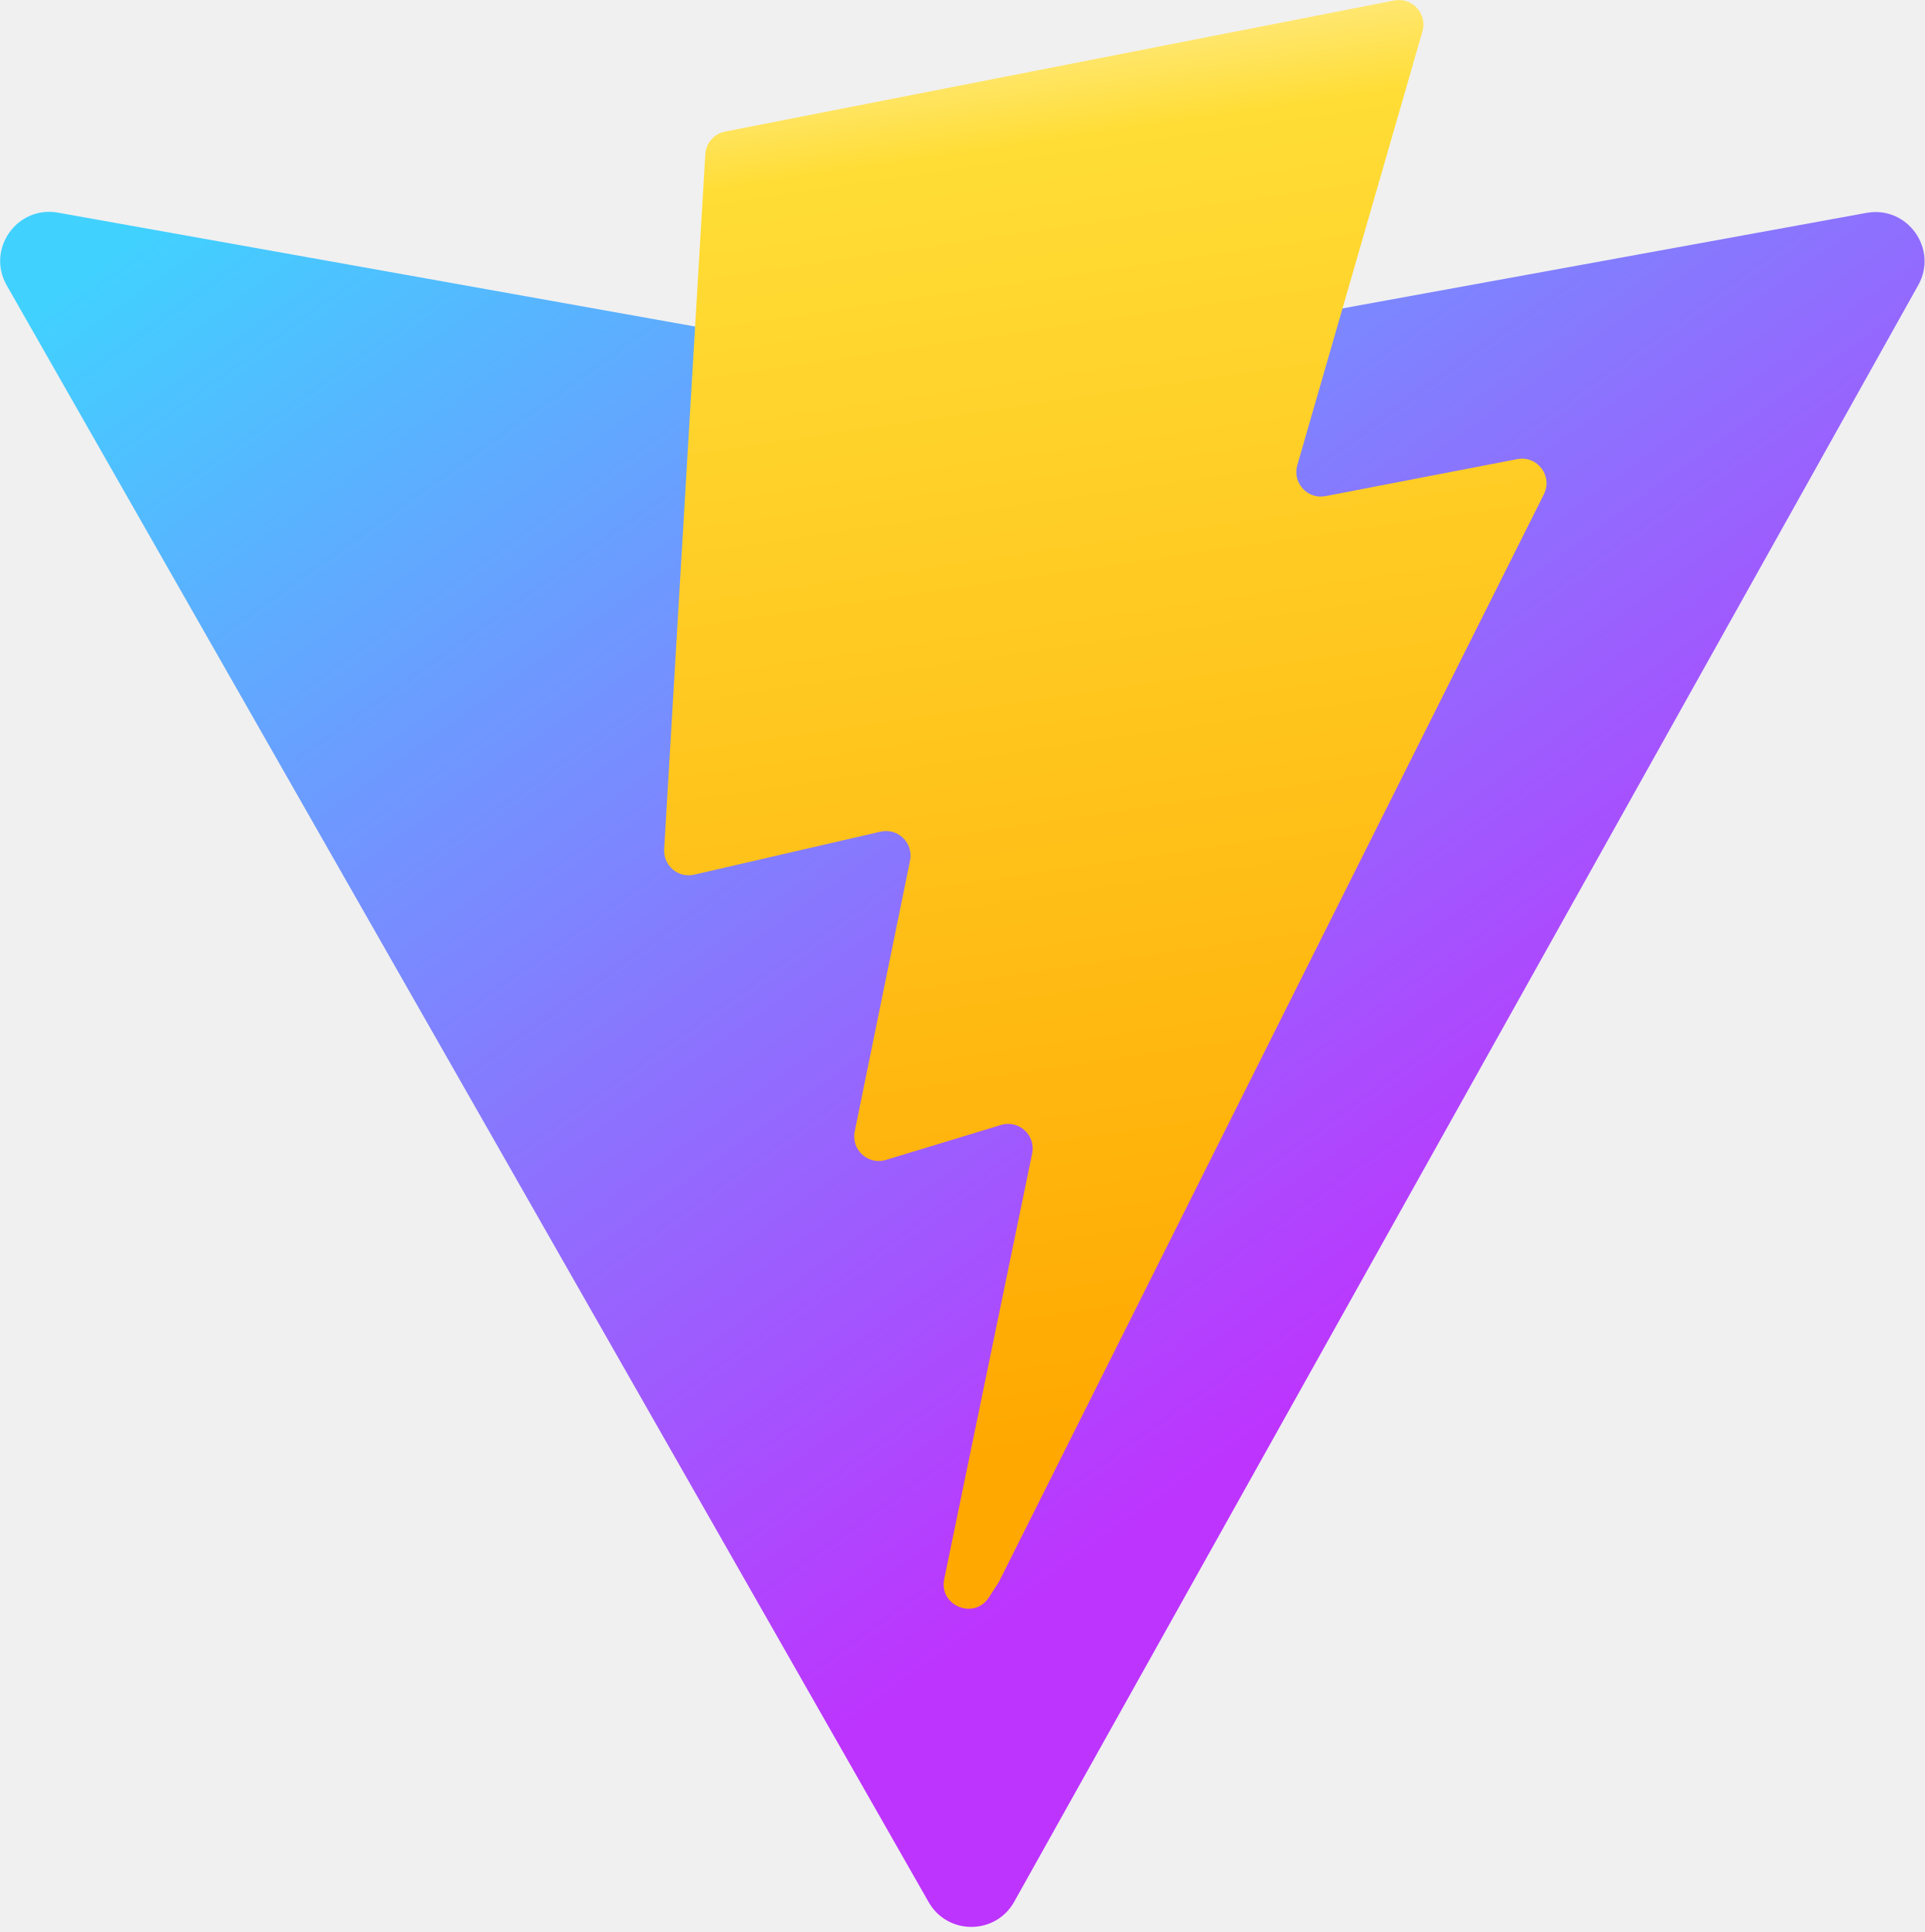
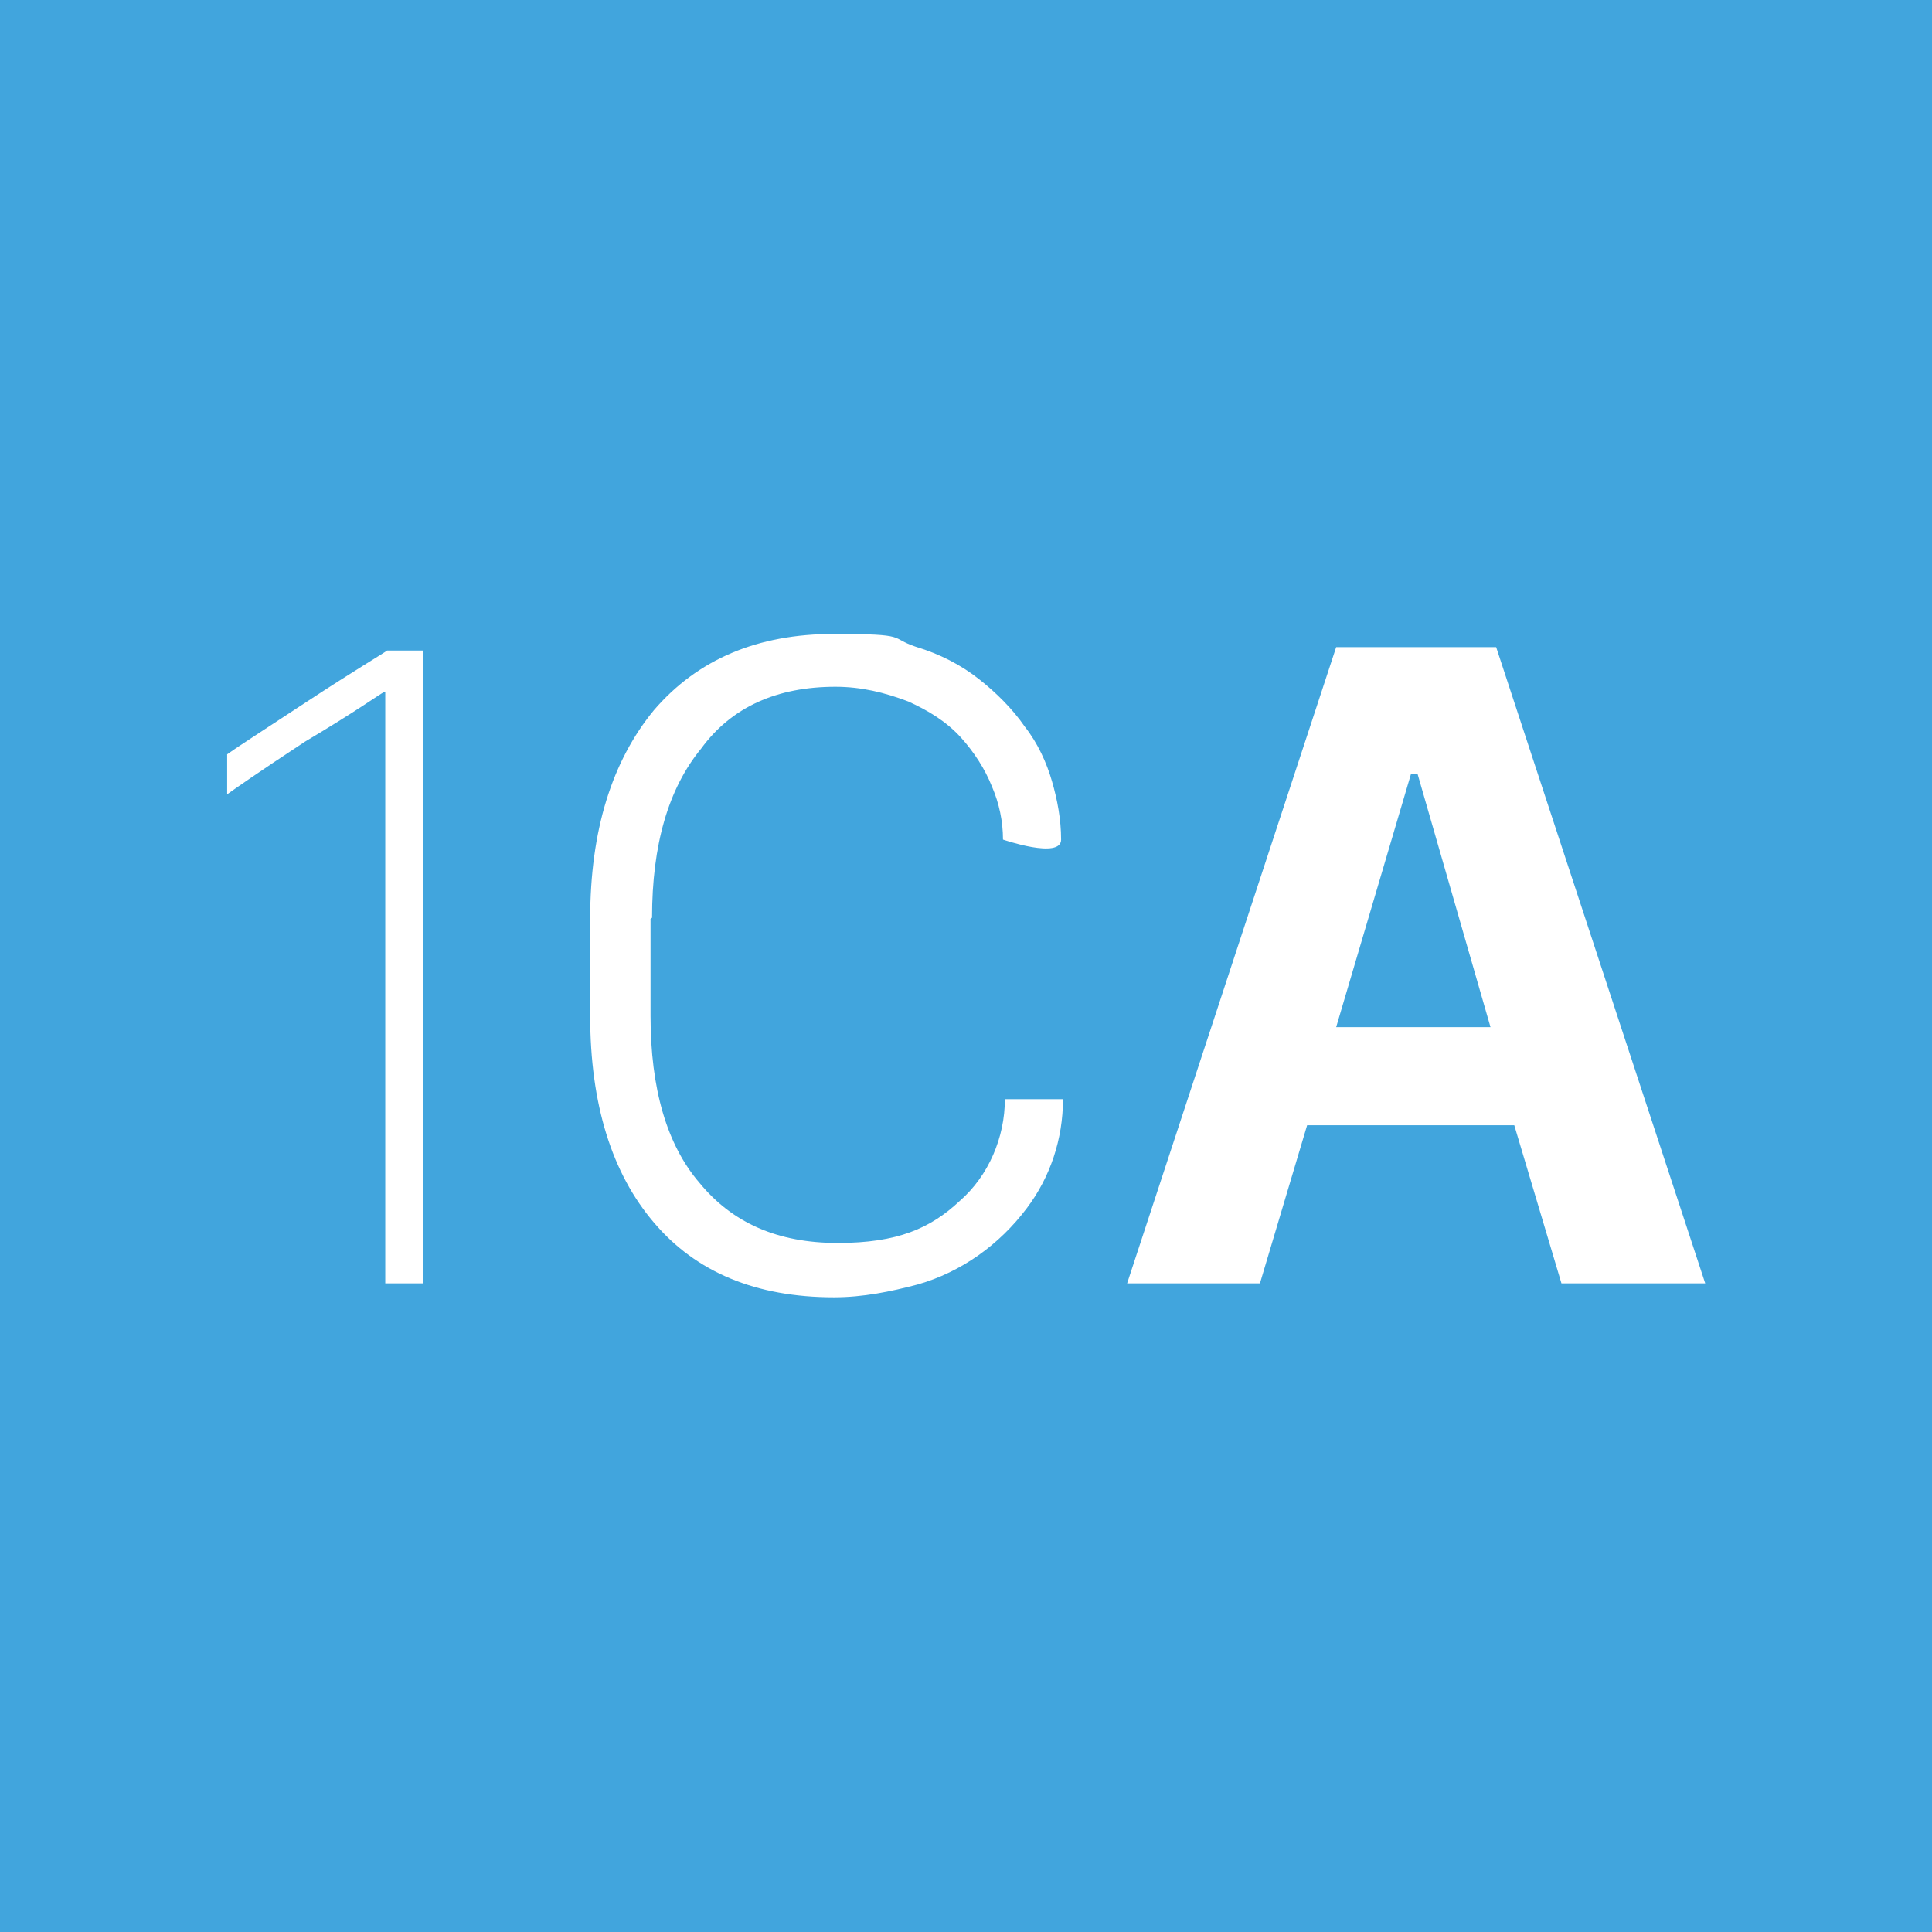
- <svg xmlns="http://www.w3.org/2000/svg" aria-hidden="true" role="img" class="iconify iconify--logos" width="31.88" height="32" preserveAspectRatio="xMidYMid meet" viewBox="0 0 256 257">
-   <defs>
-     <linearGradient id="IconifyId1813088fe1fbc01fb466" x1="-.828%" x2="57.636%" y1="7.652%" y2="78.411%">
-       <stop offset="0%" stop-color="#41D1FF" />
-       <stop offset="100%" stop-color="#BD34FE" />
-     </linearGradient>
-     <linearGradient id="IconifyId1813088fe1fbc01fb467" x1="43.376%" x2="50.316%" y1="2.242%" y2="89.03%">
-       <stop offset="0%" stop-color="#FFEA83" />
-       <stop offset="8.333%" stop-color="#FFDD35" />
-       <stop offset="100%" stop-color="#FFA800" />
-     </linearGradient>
-   </defs>
-   <path fill="url(#IconifyId1813088fe1fbc01fb466)" d="M255.153 37.938L134.897 252.976c-2.483 4.44-8.862 4.466-11.382.048L.875 37.958c-2.746-4.814 1.371-10.646 6.827-9.67l120.385 21.517a6.537 6.537 0 0 0 2.322-.004l117.867-21.483c5.438-.991 9.574 4.796 6.877 9.62Z" />
-   <path fill="url(#IconifyId1813088fe1fbc01fb467)" d="M185.432.063L96.44 17.501a3.268 3.268 0 0 0-2.634 3.014l-5.474 92.456a3.268 3.268 0 0 0 3.997 3.378l24.777-5.718c2.318-.535 4.413 1.507 3.936 3.838l-7.361 36.047c-.495 2.426 1.782 4.5 4.151 3.78l15.304-4.649c2.372-.72 4.652 1.36 4.15 3.788l-11.698 56.621c-.732 3.542 3.979 5.473 5.943 2.437l1.313-2.028l72.516-144.72c1.215-2.423-.88-5.186-3.54-4.672l-25.505 4.922c-2.396.462-4.435-1.77-3.759-4.114l16.646-57.705c.677-2.35-1.37-4.583-3.769-4.113Z" />
+ <svg xmlns="http://www.w3.org/2000/svg" version="1.1" width="512" height="512">
+   <svg viewBox="0 0 512 512">
+     <path d="m0 0h512v512h-512z" fill="#41a5dd" />
+     <path d="m112.2 340.1h-10.1v-156.6h-.5c-1 .5-7.7 5.3-20.7 13-12.5 8.2-19.3 13-20.7 14v-10.6c1.9-1.4 8.7-5.8 21.2-14s19.8-12.5 21.2-13.5h9.6v167.6zm60.2-96.4v25.5c0 19.3 4.3 34.2 13 44.3 8.7 10.6 20.7 15.9 36.6 15.9s24.6-3.9 32.3-11.1c7.7-6.7 12-16.9 12-27h15.4c0 10.6-3.4 20.7-9.6 28.9-7.2 9.6-17.3 16.9-28.9 20.2-7.2 1.9-14.5 3.4-22.2 3.4-20.7 0-36.6-6.7-47.7-19.8-11.1-13-16.9-31.3-16.9-54.9v-25.5c0-23.6 5.8-41.9 16.9-55.4 11.6-13.5 27.5-20.2 47.7-20.2s14.5 1 21.7 3.4c6.3 1.9 12 4.8 16.9 8.7 4.3 3.4 8.7 7.7 12 12.5 3.4 4.3 5.8 9.6 7.2 14.5 1.4 4.8 2.4 10.1 2.4 15.4s-15.4 0-15.4 0c0-4.8-1-9.6-2.9-14-1.9-4.8-4.8-9.2-8.2-13-3.9-4.3-8.7-7.2-14-9.6-6.3-2.4-12.5-3.9-19.3-3.9-15.4 0-27.5 5.3-35.6 16.4-8.7 10.6-13 25.5-13 44.8l-.5.5zm161.9 96.4h-35.6l55.4-168.6h42.4l55.4 168.6h-38.1l-12.5-41.9h-54.9l-12.5 41.9h.5zm41-134.9h-1.4l-19.8 67h40.9l-19.3-67h-.5z" fill="#fff" />
+   </svg>
+   <style>@media (prefers-color-scheme: light) { :root { filter: none; } }
+ @media (prefers-color-scheme: dark) { :root { filter: none; } }
+ </style>
</svg>
